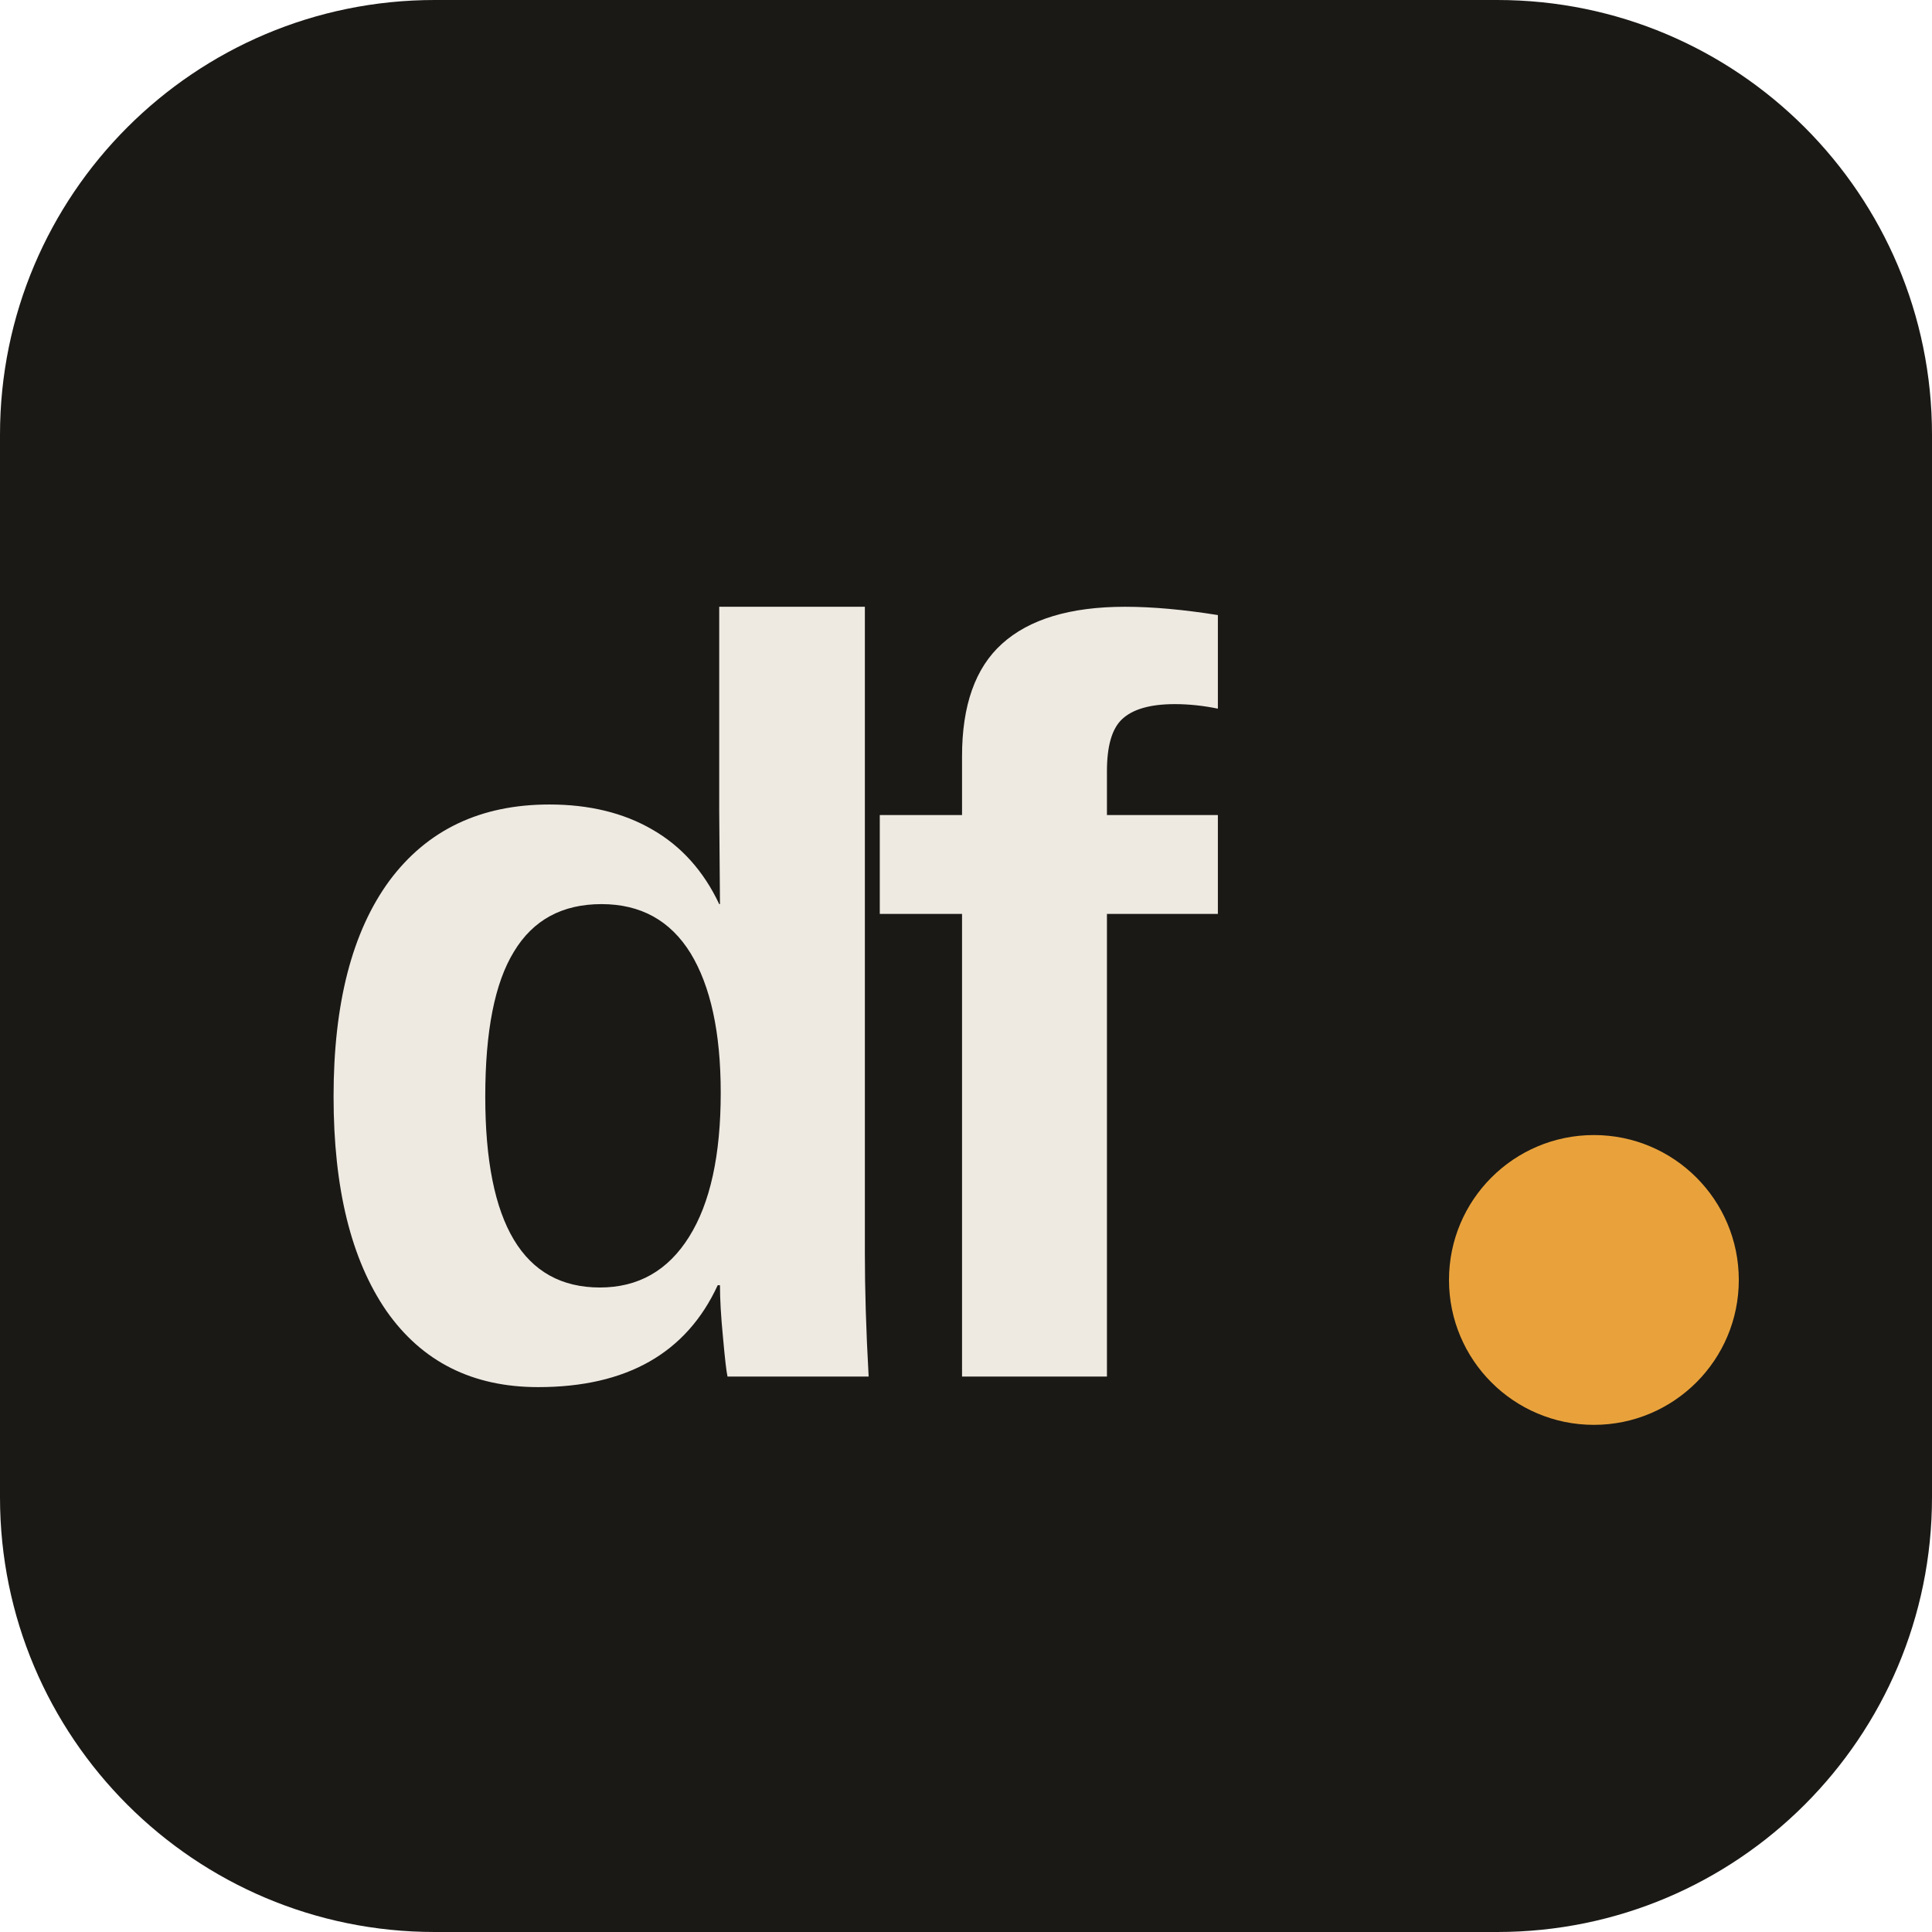
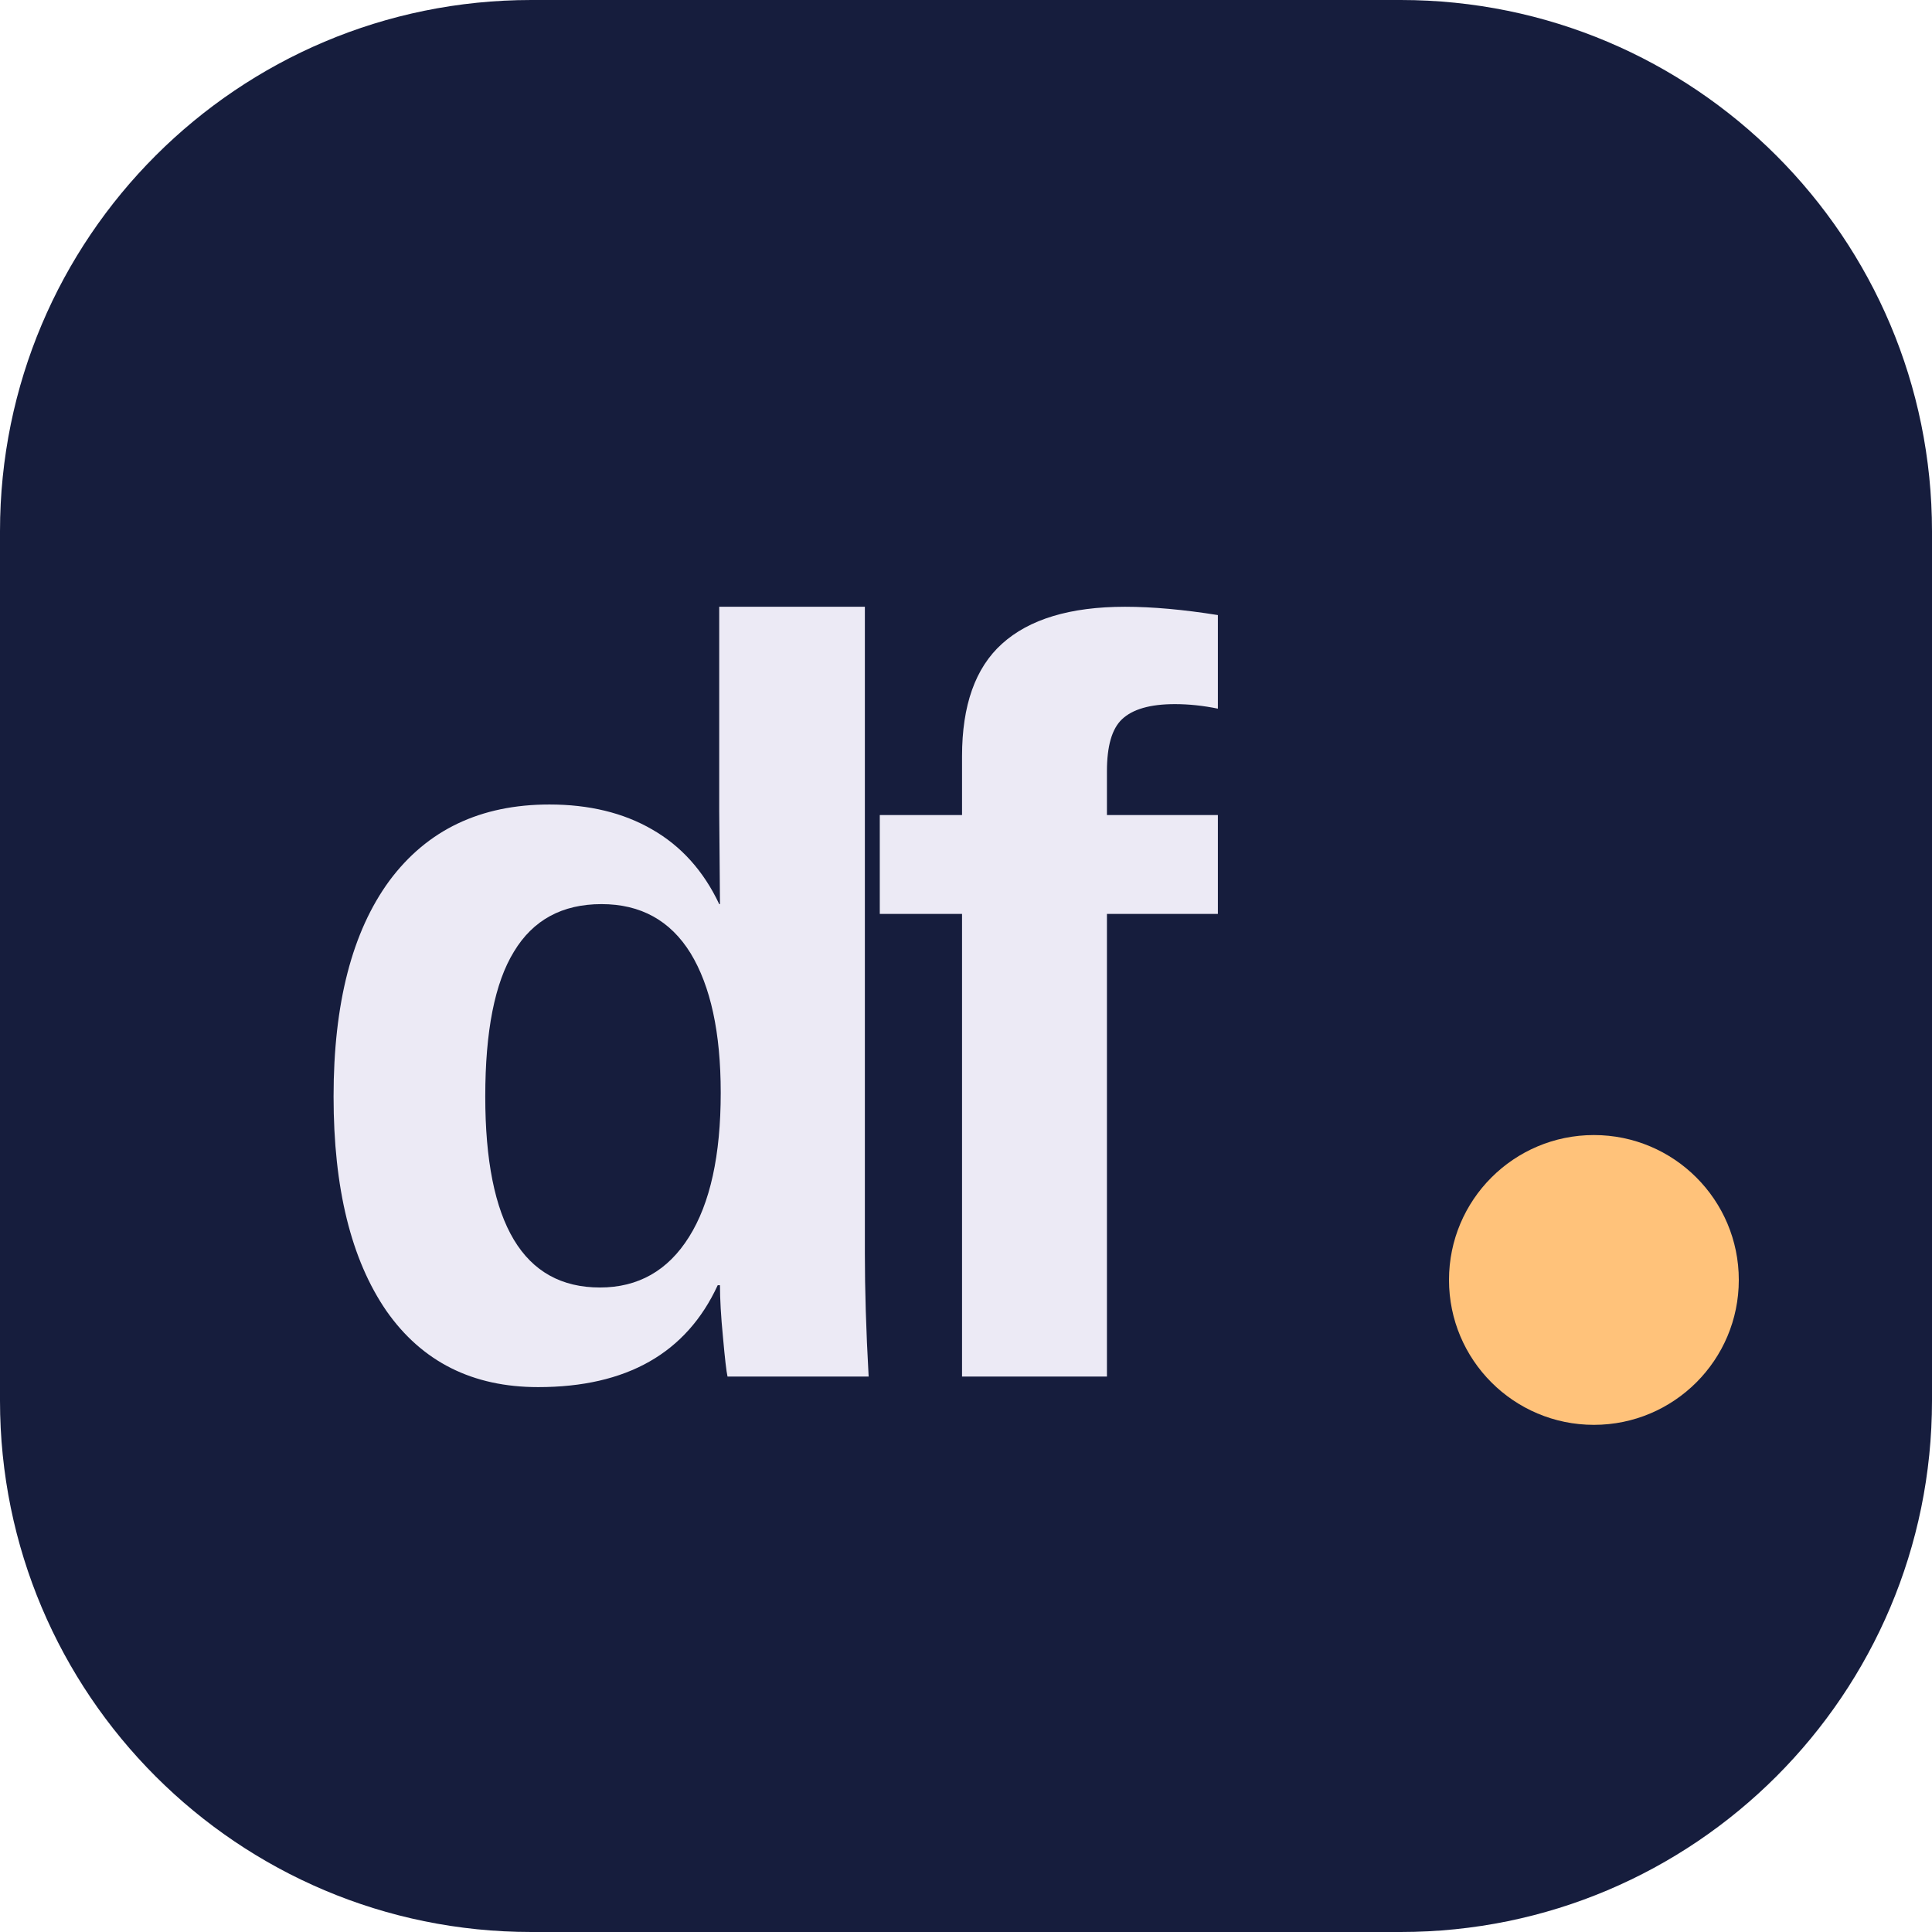
<svg xmlns="http://www.w3.org/2000/svg" viewBox="0 0 40 40">
-   <rect width="40" height="40" rx="9" fill="#1a1916" />
-   <text x="6" y="28.5" font-family="Arial, Helvetica, sans-serif" font-weight="700" font-size="22" letter-spacing="-1.6" fill="#eeeae2">df</text>
-   <circle cx="33" cy="26.5" r="3" fill="#e9a23b" />
+   <rect width="40" height="40" rx="11" fill="#161D3D" />
+   <text x="6" y="28.5" font-family="Space Grotesk, Arial, Helvetica, sans-serif" font-weight="700" font-size="22" letter-spacing="-1.6" fill="#ECEAF5">df</text>
+   <circle cx="33" cy="26.5" r="3" fill="#FFC27A" />
</svg>
